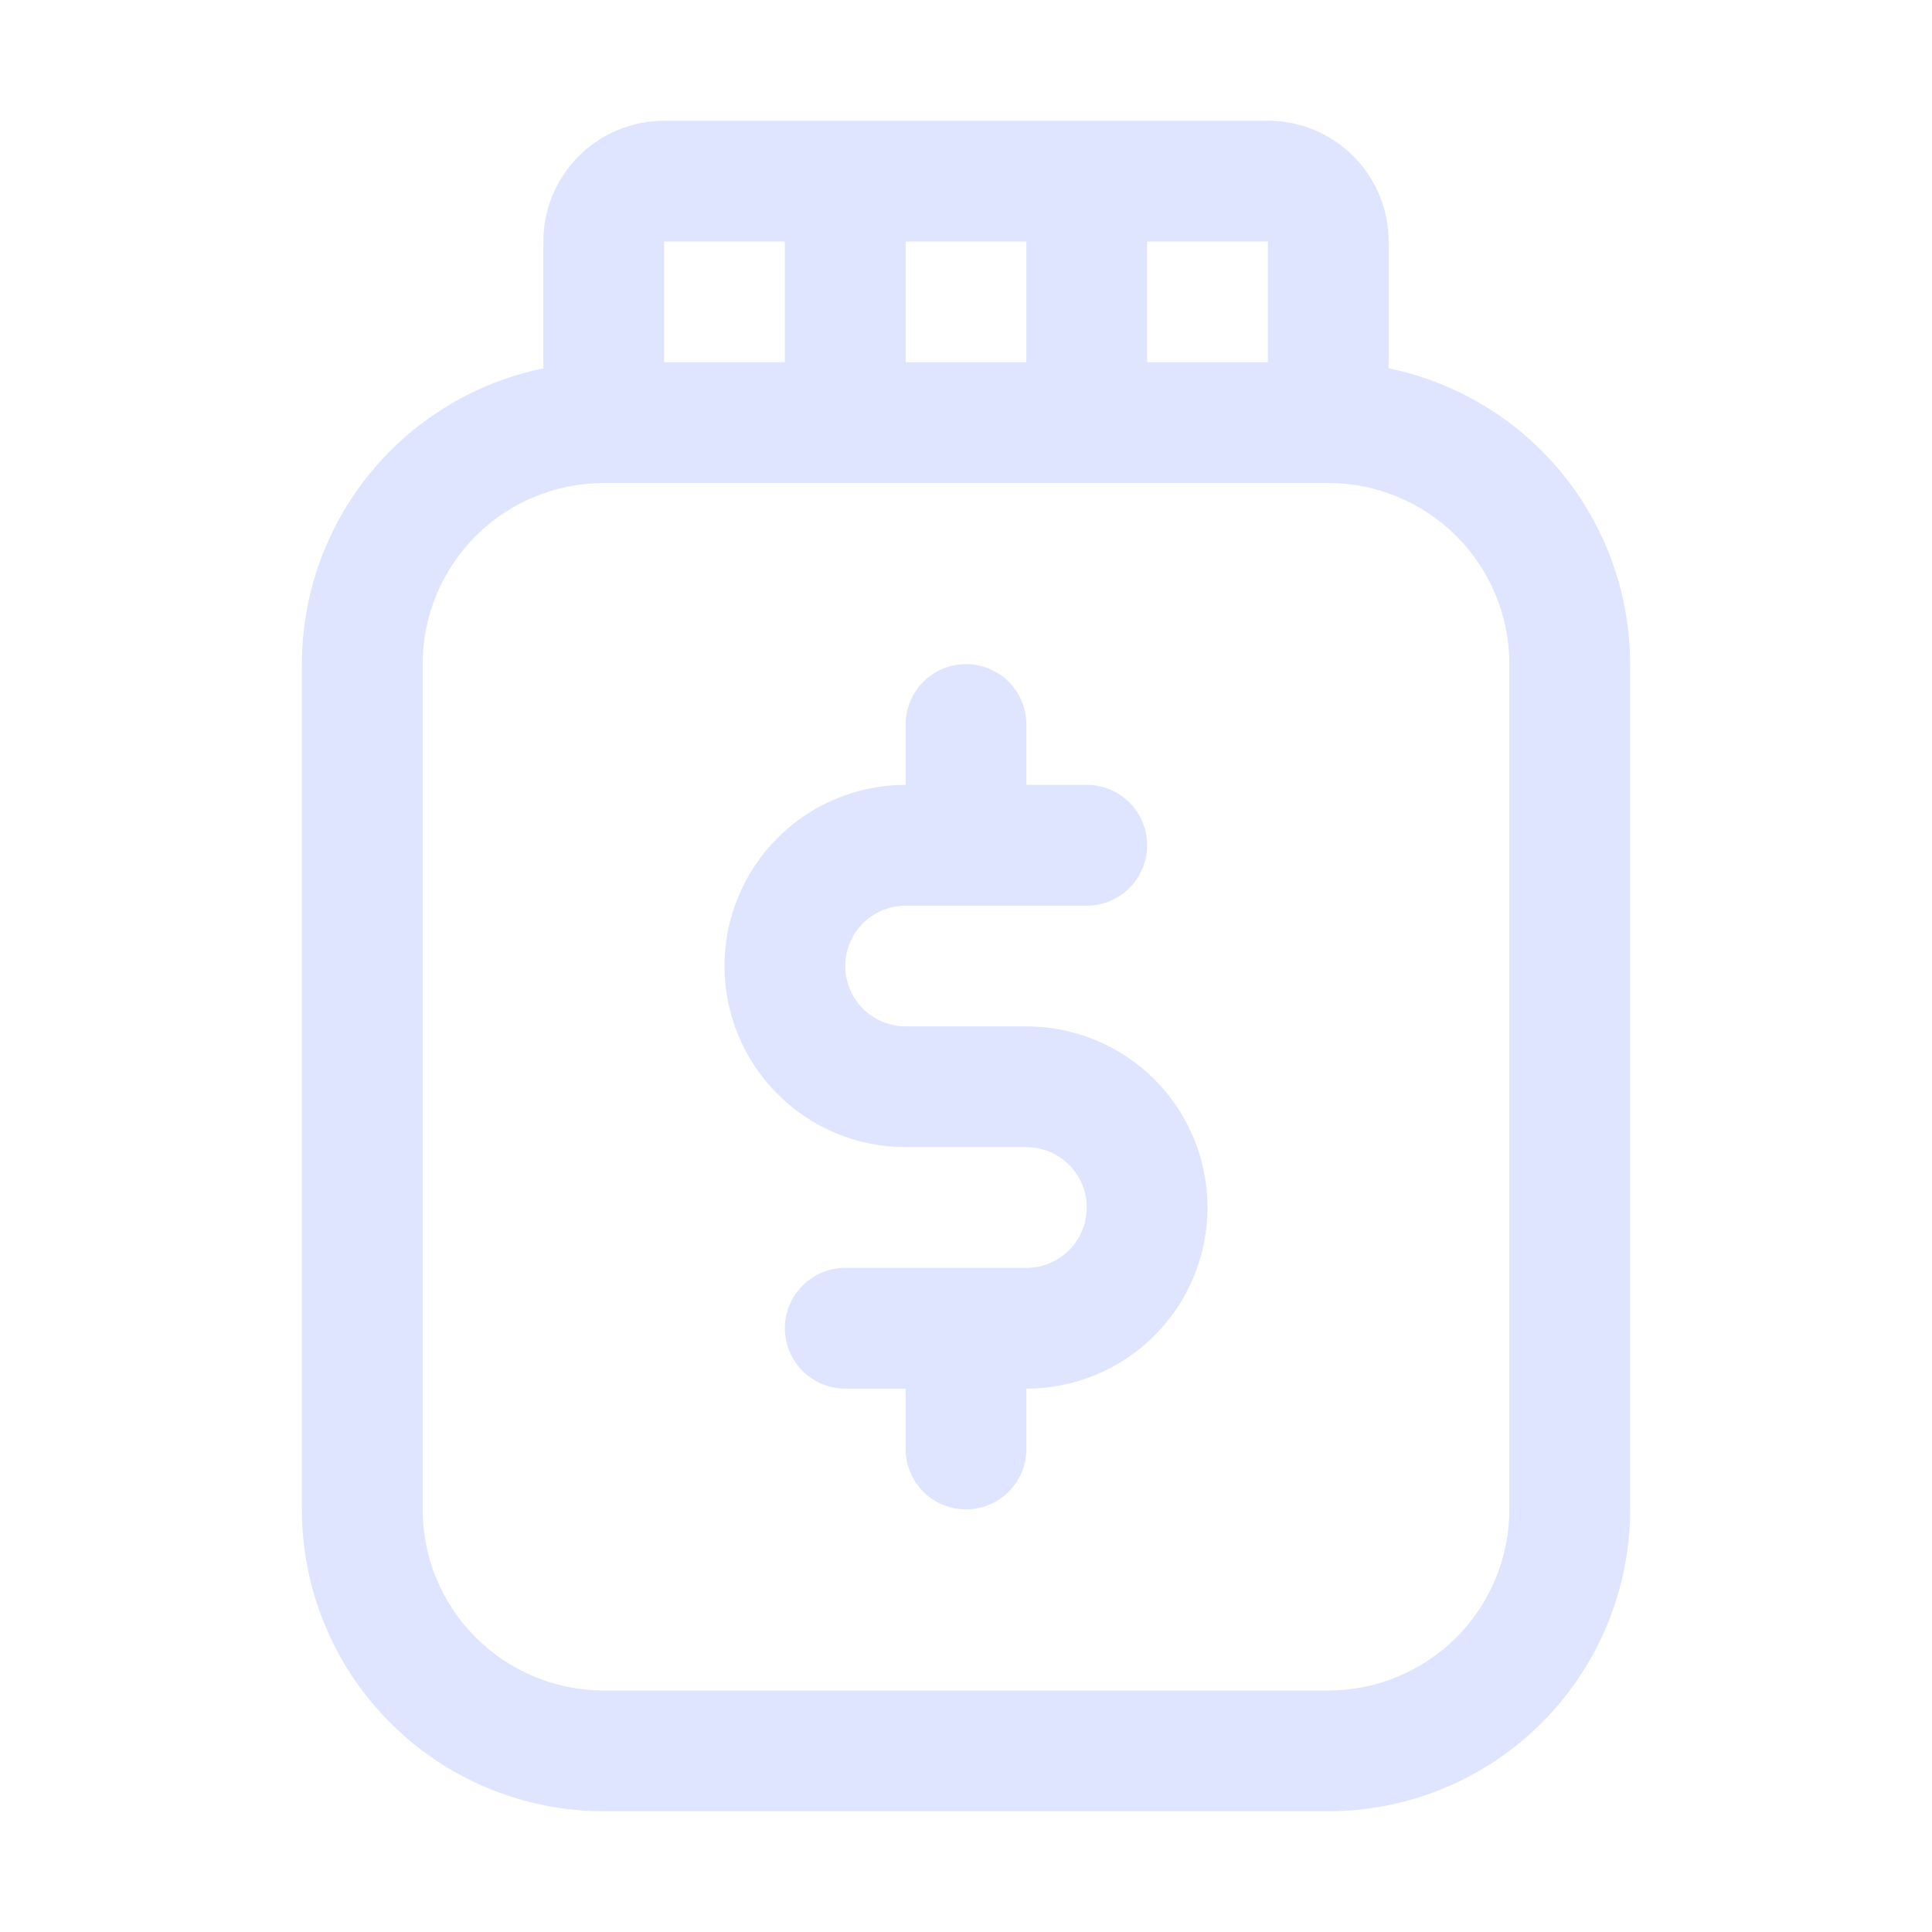
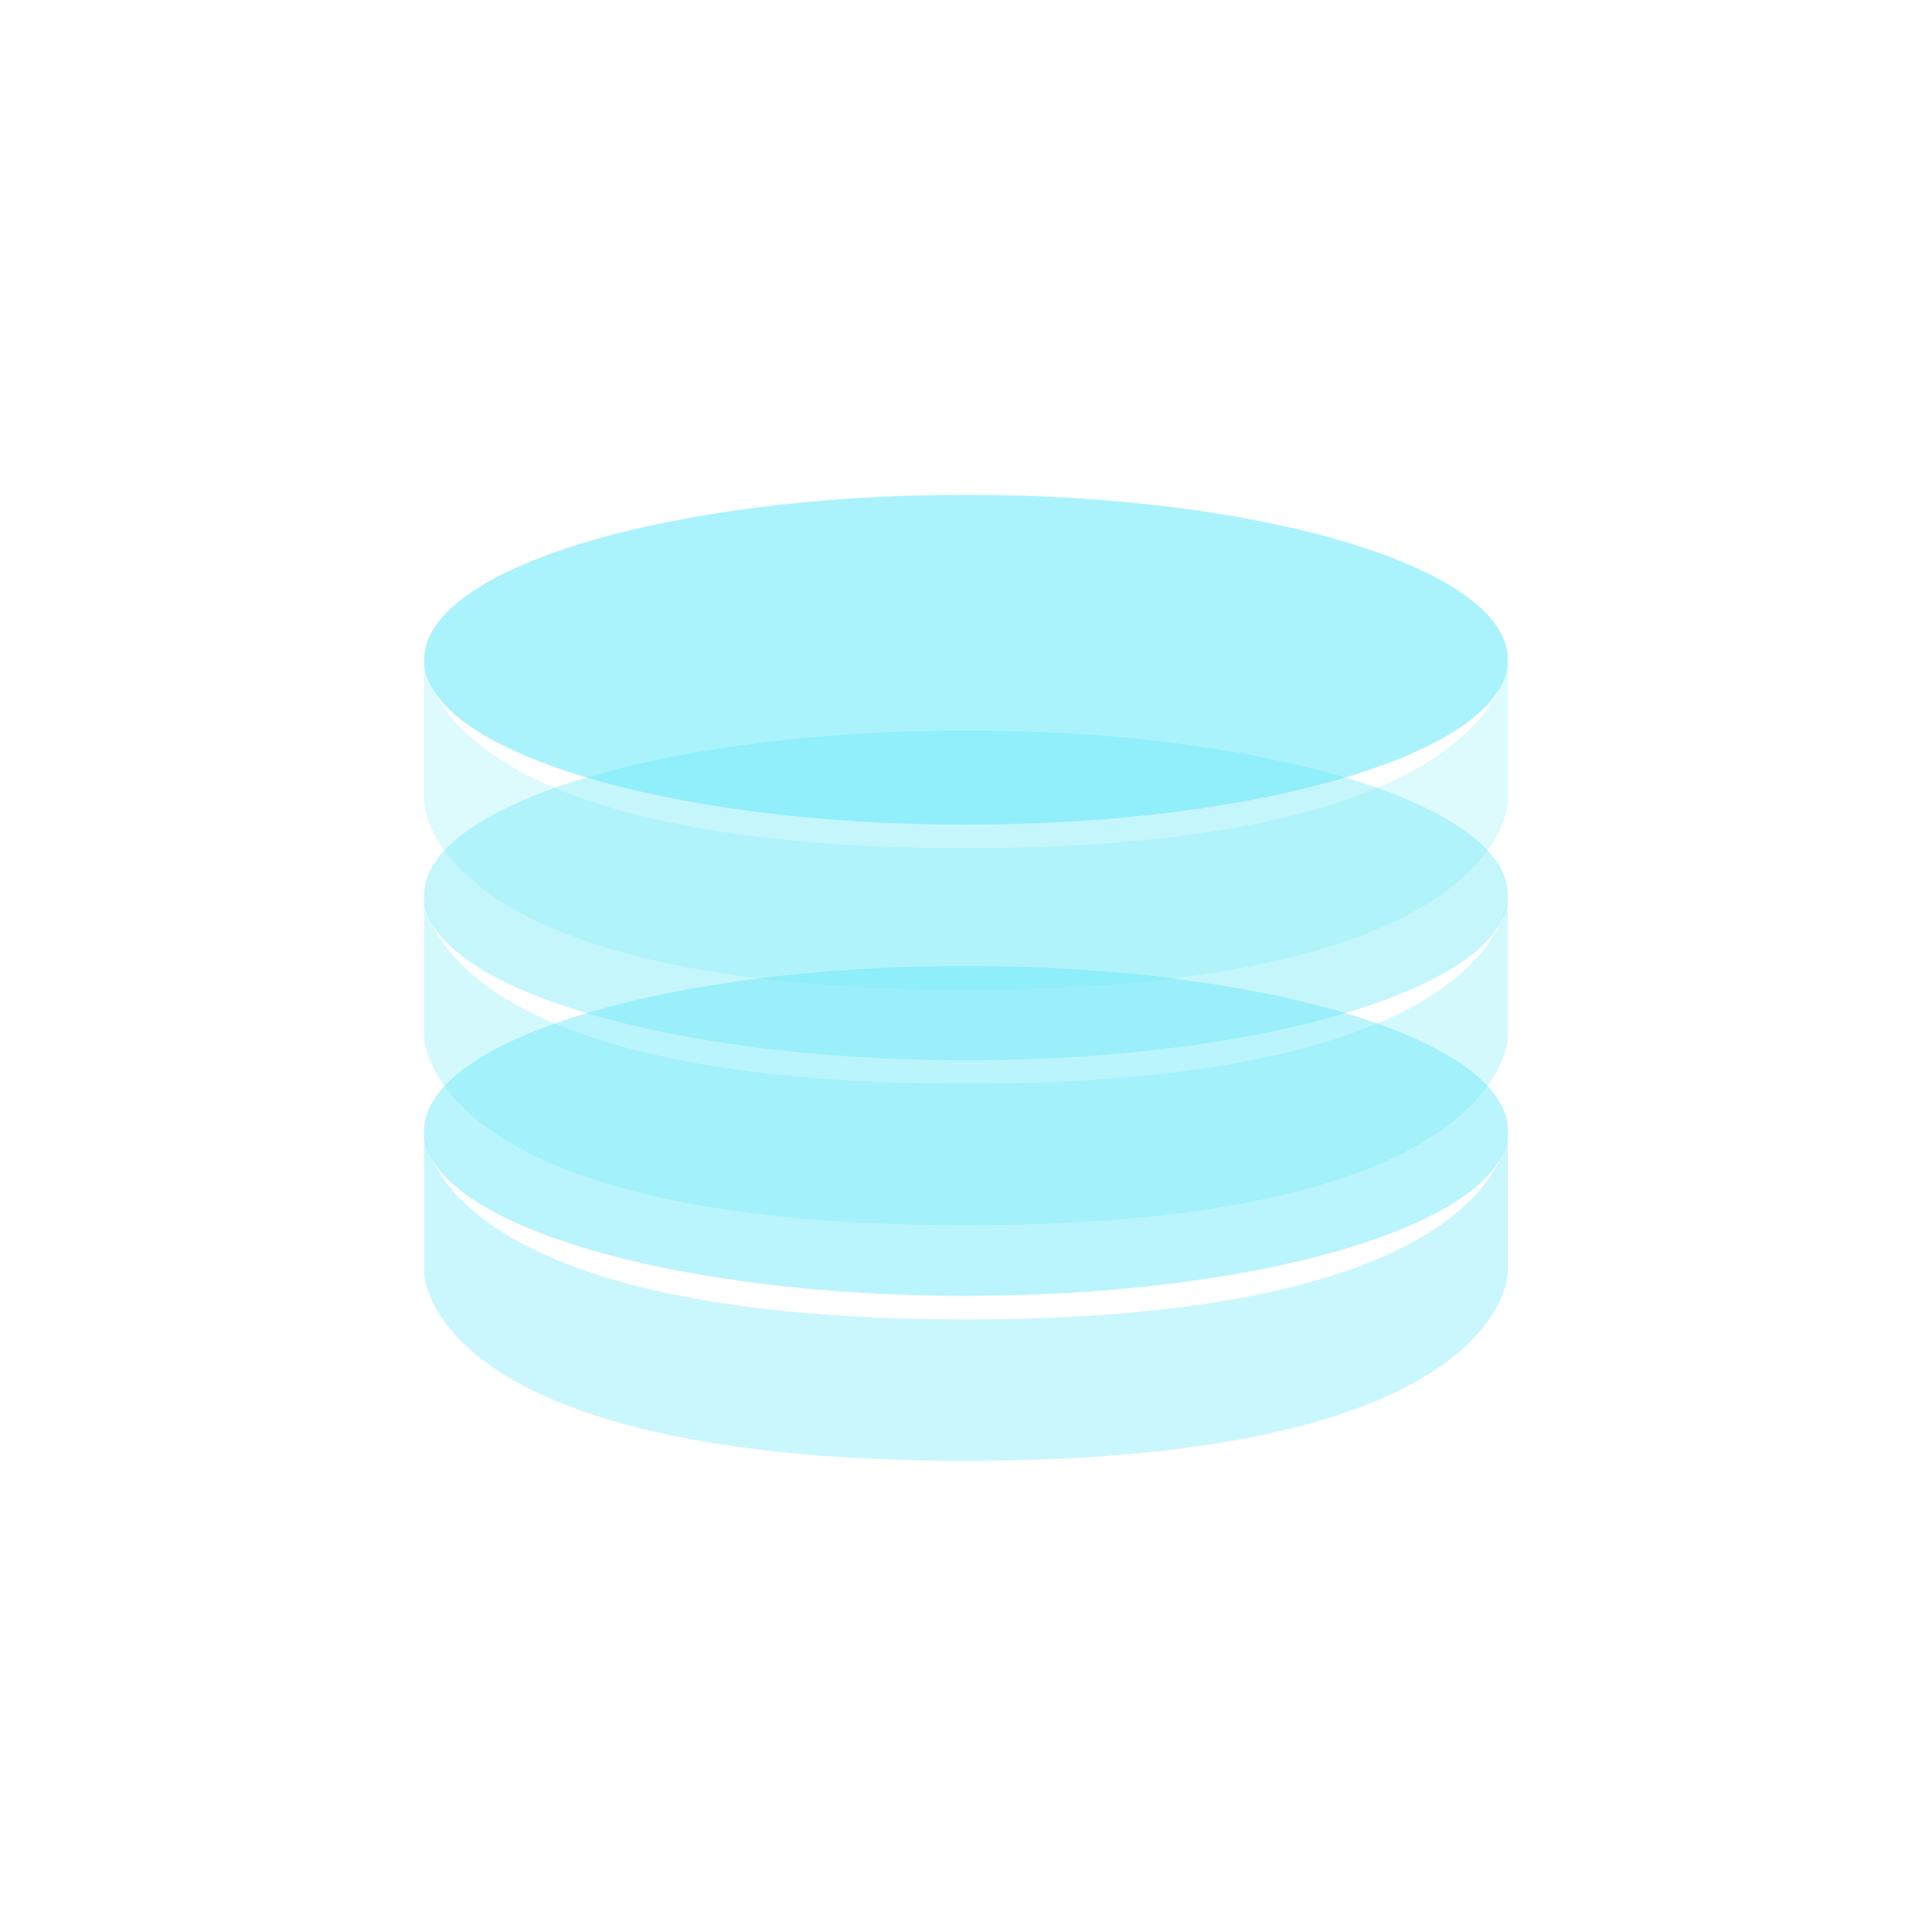
<svg xmlns="http://www.w3.org/2000/svg" width="82" height="82" viewBox="0 0 82 82" fill="none">
-   <path d="M58.938 15.634V10.25C58.938 8.891 58.398 7.587 57.436 6.626C56.475 5.665 55.172 5.125 53.812 5.125H28.188C26.828 5.125 25.525 5.665 24.564 6.626C23.602 7.587 23.062 8.891 23.062 10.25V15.634C20.17 16.228 17.572 17.801 15.704 20.087C13.837 22.374 12.816 25.235 12.812 28.188V64.062C12.812 67.461 14.162 70.719 16.565 73.122C18.968 75.525 22.227 76.875 25.625 76.875H56.375C59.773 76.875 63.032 75.525 65.435 73.122C67.838 70.719 69.188 67.461 69.188 64.062V28.188C69.184 25.235 68.163 22.374 66.296 20.087C64.428 17.801 61.83 16.228 58.938 15.634ZM53.812 15.375H48.688V10.25H53.812V15.375ZM38.438 15.375V10.25H43.562V15.375H38.438ZM33.312 10.25V15.375H28.188V10.25H33.312ZM64.062 64.062C64.062 66.101 63.253 68.057 61.811 69.498C60.369 70.94 58.414 71.75 56.375 71.75H25.625C23.586 71.75 21.631 70.94 20.189 69.498C18.747 68.057 17.938 66.101 17.938 64.062V28.188C17.938 26.149 18.747 24.193 20.189 22.752C21.631 21.31 23.586 20.5 25.625 20.5H56.375C58.414 20.5 60.369 21.31 61.811 22.752C63.253 24.193 64.062 26.149 64.062 28.188V64.062ZM51.25 51.25C51.25 53.289 50.44 55.244 48.998 56.686C47.557 58.128 45.601 58.938 43.562 58.938V61.5C43.562 62.18 43.292 62.831 42.812 63.312C42.331 63.792 41.68 64.062 41 64.062C40.32 64.062 39.669 63.792 39.188 63.312C38.708 62.831 38.438 62.18 38.438 61.5V58.938H35.875C35.195 58.938 34.544 58.667 34.063 58.187C33.583 57.706 33.312 57.055 33.312 56.375C33.312 55.695 33.583 55.044 34.063 54.563C34.544 54.083 35.195 53.812 35.875 53.812H43.562C44.242 53.812 44.894 53.542 45.374 53.062C45.855 52.581 46.125 51.93 46.125 51.25C46.125 50.57 45.855 49.919 45.374 49.438C44.894 48.958 44.242 48.688 43.562 48.688H38.438C36.399 48.688 34.443 47.878 33.002 46.436C31.56 44.994 30.75 43.039 30.75 41C30.75 38.961 31.56 37.006 33.002 35.564C34.443 34.122 36.399 33.312 38.438 33.312V30.75C38.438 30.07 38.708 29.419 39.188 28.938C39.669 28.457 40.32 28.188 41 28.188C41.68 28.188 42.331 28.457 42.812 28.938C43.292 29.419 43.562 30.07 43.562 30.75V33.312H46.125C46.805 33.312 47.456 33.583 47.937 34.063C48.417 34.544 48.688 35.195 48.688 35.875C48.688 36.555 48.417 37.206 47.937 37.687C47.456 38.167 46.805 38.438 46.125 38.438H38.438C37.758 38.438 37.106 38.708 36.626 39.188C36.145 39.669 35.875 40.32 35.875 41C35.875 41.68 36.145 42.331 36.626 42.812C37.106 43.292 37.758 43.562 38.438 43.562H43.562C45.601 43.562 47.557 44.372 48.998 45.814C50.44 47.256 51.25 49.211 51.25 51.25Z" fill="#AFBBFF" fill-opacity="0.4" />
+   <path d="M18 54C18 54 18 62 41 62C64 62 64 54 64 54V48C64 48 64 56 41 56C18 56 18 48 18 48V54Z" fill="#67E8F9" fill-opacity="0.35" />
+   <ellipse cx="41" cy="48" rx="23" ry="7" fill="#67E8F9" fill-opacity="0.45" />
+   <path d="M18 44C18 44 18 52 41 52C64 52 64 44 64 44V38C64 38 64 46 41 46C18 46 18 38 18 38V44Z" fill="#67E8F9" fill-opacity="0.28" />
+   <ellipse cx="41" cy="38" rx="23" ry="7" fill="#67E8F9" fill-opacity="0.38" />
+   <path d="M18 34C18 34 18 42 41 42C64 42 64 34 64 34V28C64 28 64 36 41 36C18 36 18 28 18 28V34Z" fill="#67E8F9" fill-opacity="0.22" />
+   <ellipse cx="41" cy="28" rx="23" ry="7" fill="#67E8F9" fill-opacity="0.55" />
</svg>
